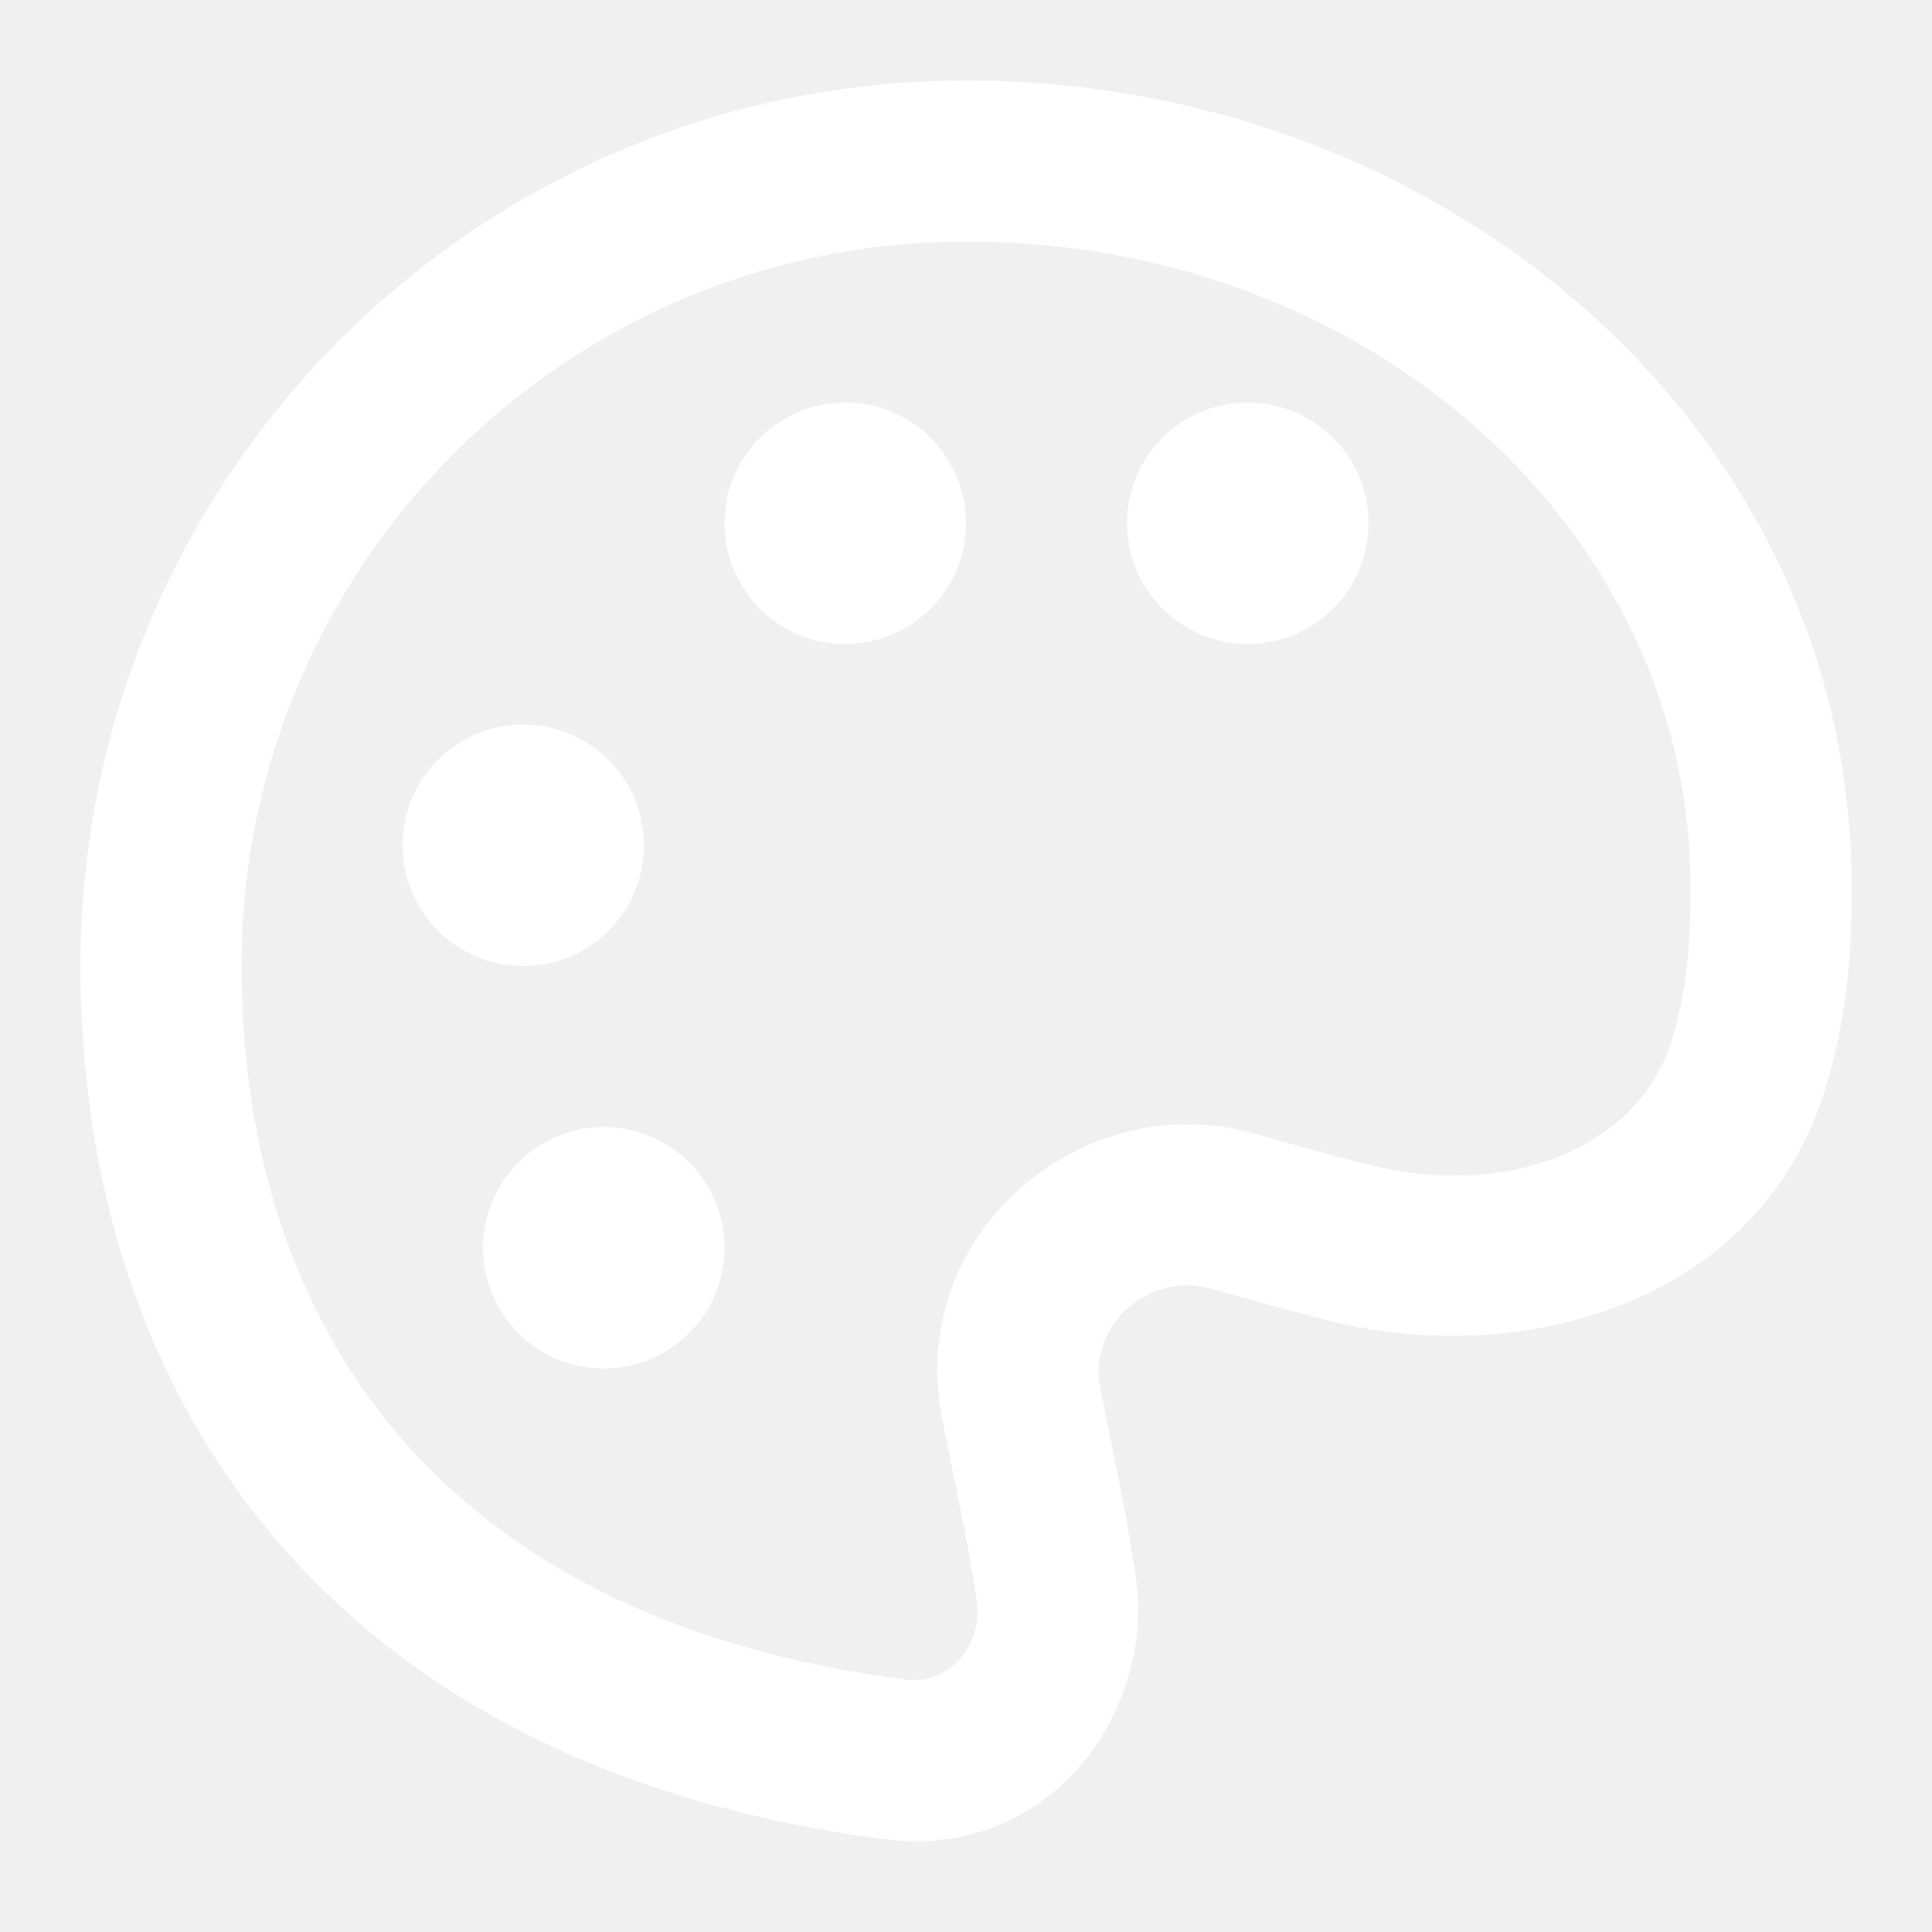
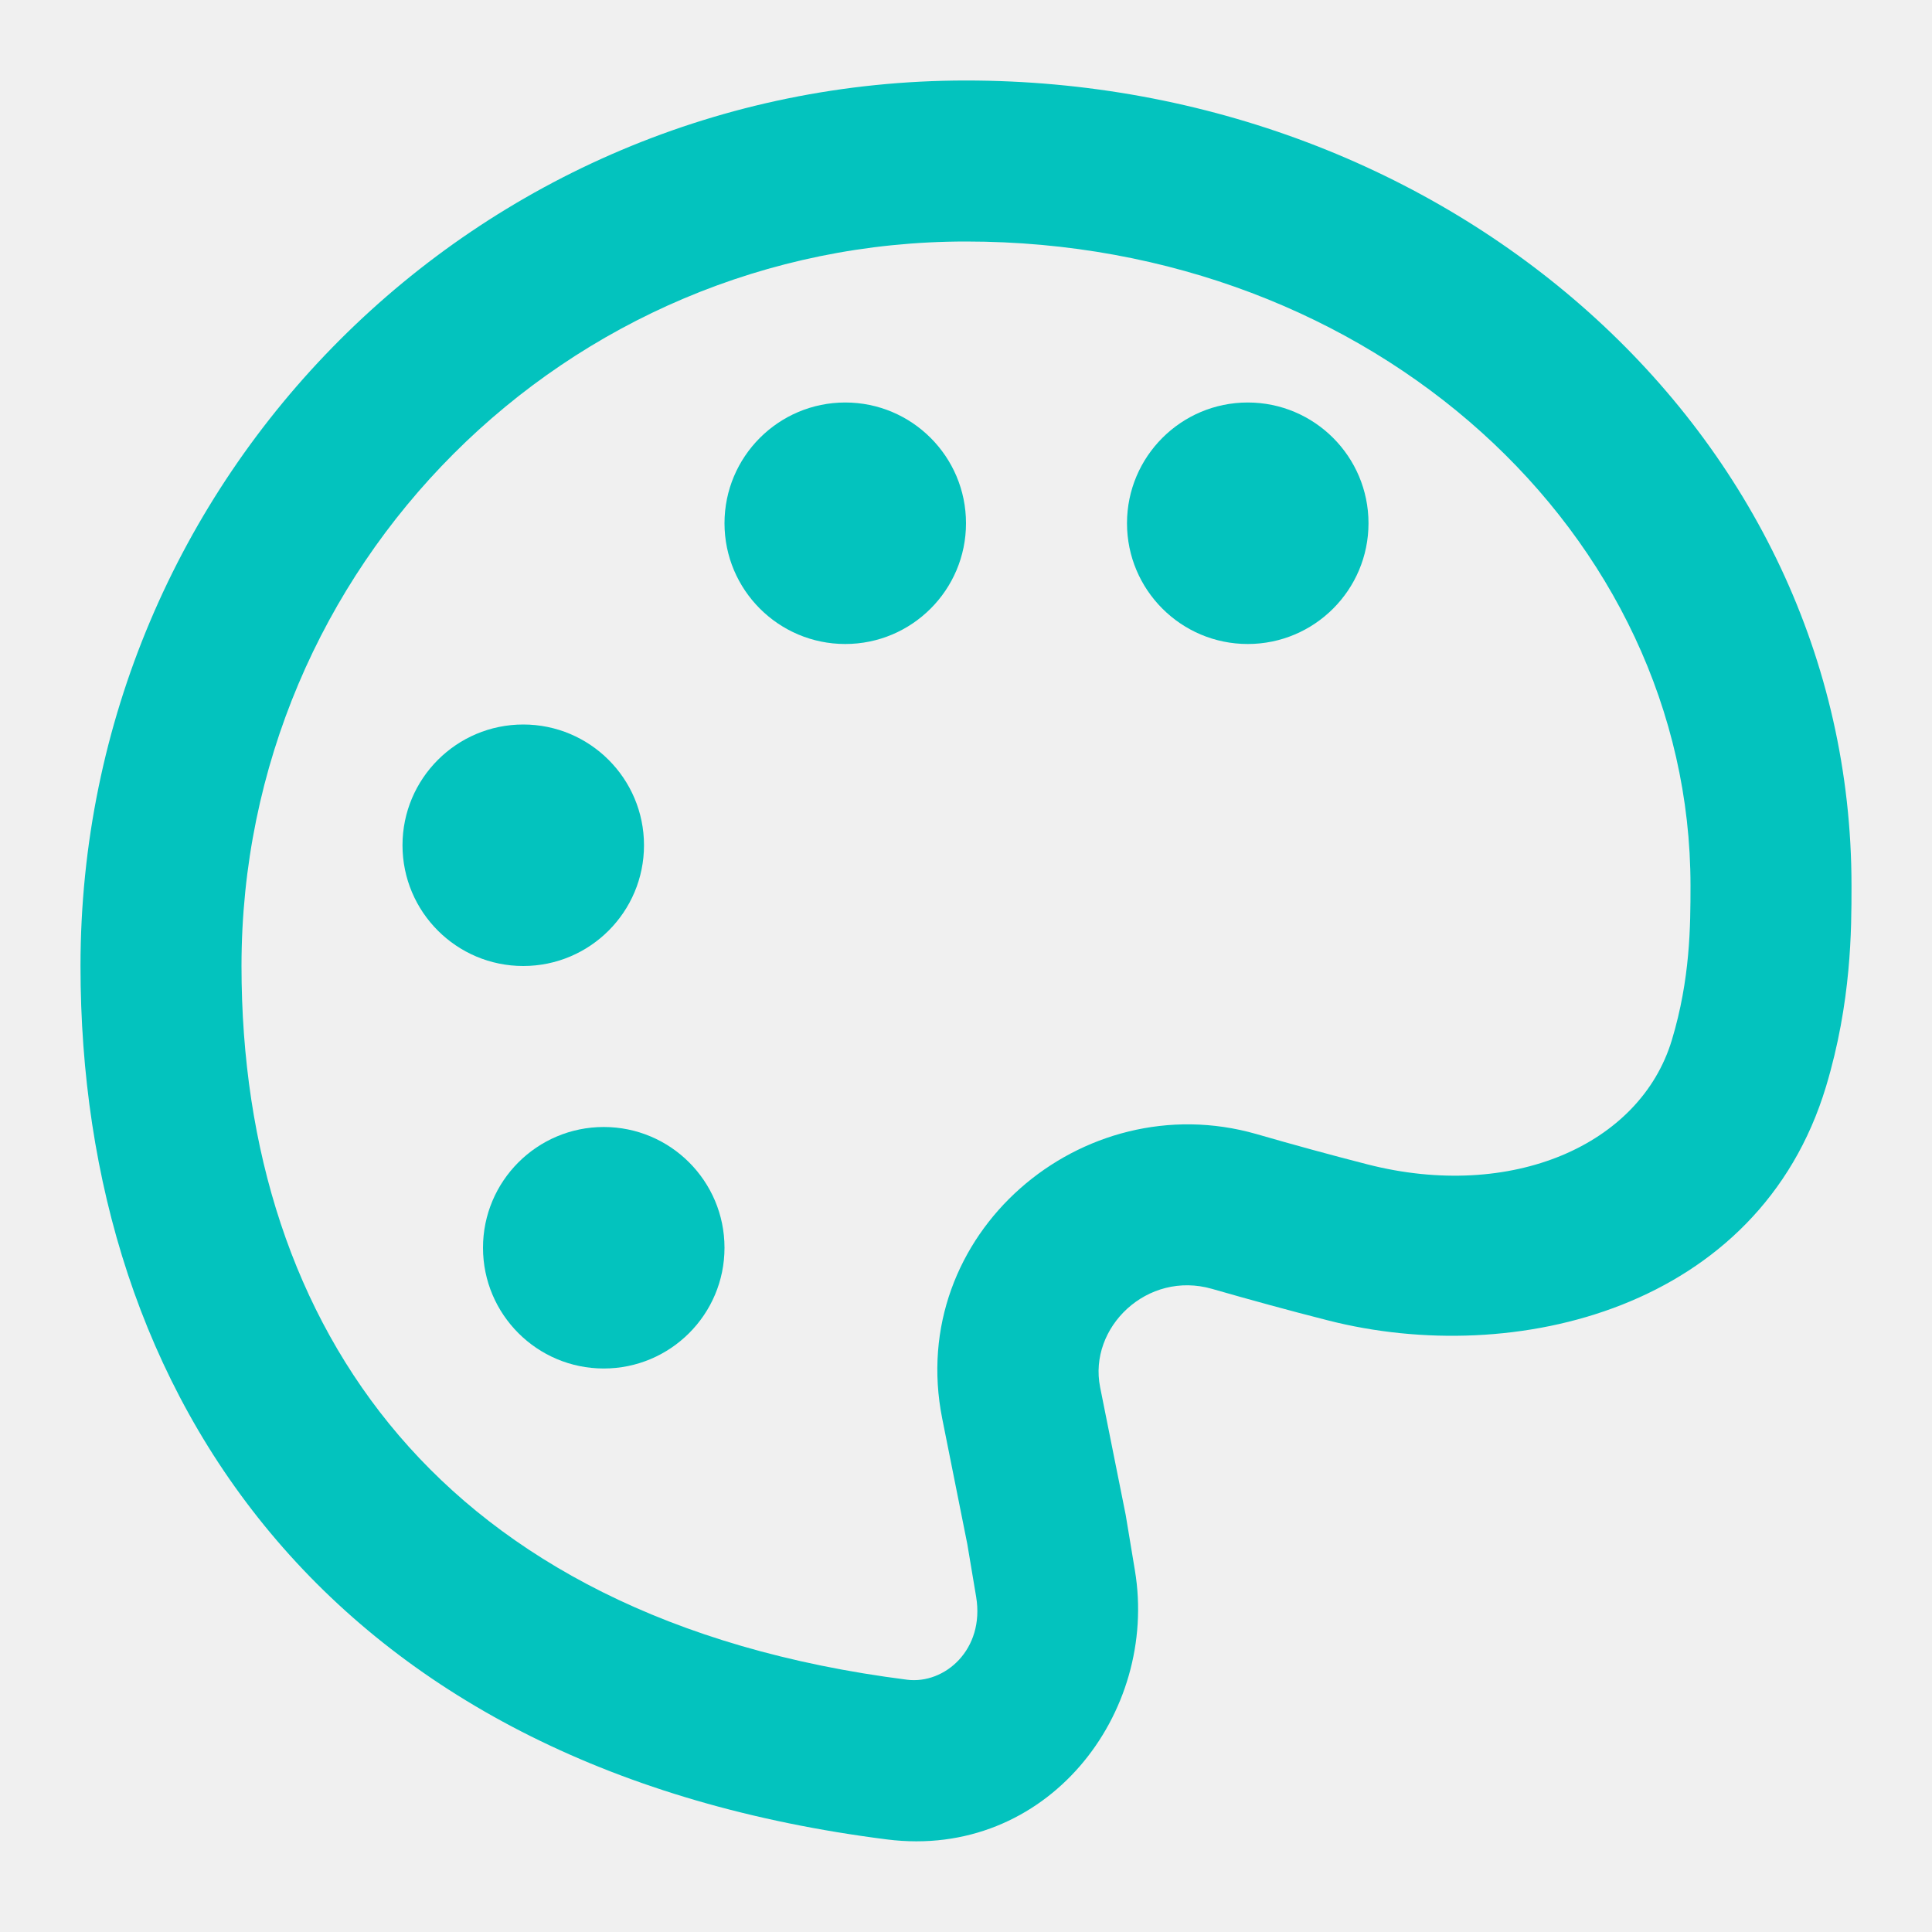
<svg xmlns="http://www.w3.org/2000/svg" width="800px" height="800px" viewBox="0 0 24 24" fill="none">
-   <g id="SVGRepo_bgCarrier" stroke-width="0" />
-   <g id="SVGRepo_tracerCarrier" stroke-linecap="round" stroke-linejoin="round" />
-   <g id="SVGRepo_iconCarrier">
-     <path d="M8 10.5C8 11.328 7.328 12 6.5 12C5.672 12 5 11.328 5 10.5C5 9.672 5.672 9 6.5 9C7.328 9 8 9.672 8 10.5Z" fill="#ffffff" />
-     <path d="M10.5 8C11.328 8 12 7.328 12 6.5C12 5.672 11.328 5 10.5 5C9.672 5 9 5.672 9 6.5C9 7.328 9.672 8 10.5 8Z" fill="#ffffff" />
-     <path d="M17 6.5C17 7.328 16.328 8 15.5 8C14.672 8 14 7.328 14 6.5C14 5.672 14.672 5 15.5 5C16.328 5 17 5.672 17 6.5Z" fill="#ffffff" />
-     <path d="M7.5 17C8.328 17 9 16.328 9 15.5C9 14.672 8.328 14 7.5 14C6.672 14 6 14.672 6 15.5C6 16.328 6.672 17 7.5 17Z" fill="#ffffff" />
-     <path fill-rule="evenodd" clip-rule="evenodd" d="M1 12C1 5.925 5.925 1 12 1C17.971 1 23 5.349 23 11V11.015C23 11.543 23 12.446 22.683 13.499C21.85 16.258 18.82 16.996 16.495 16.402C16.011 16.279 15.524 16.145 15.057 16.011C14.251 15.779 13.518 16.49 13.666 17.232L13.984 18.82L14.098 19.507C14.395 21.289 13.002 23.102 11.017 22.85C7.65 22.423 5.12 21.101 3.436 19.133C1.757 17.171 1 14.661 1 12ZM12 3C7.029 3 3 7.029 3 12C3 14.285 3.647 16.303 4.956 17.833C6.259 19.356 8.3 20.489 11.268 20.866C11.735 20.925 12.235 20.491 12.126 19.836L12.016 19.18L11.705 17.624C11.247 15.332 13.442 13.466 15.609 14.088C16.062 14.219 16.529 14.347 16.99 14.465C18.776 14.921 20.374 14.225 20.768 12.921C20.997 12.161 21 11.506 21 11C21 6.651 17.075 3 12 3Z" fill="#ffffff" />
-   </g>
+   <path d="M8 10.5C8 11.328 7.328 12 6.5 12C5.672 12 5 11.328 5 10.5C5 9.672 5.672 9 6.5 9C7.328 9 8 9.672 8 10.5Z" fill="#03c3be" />
+   <path d="M10.5 8C11.328 8 12 7.328 12 6.5C12 5.672 11.328 5 10.5 5C9.672 5 9 5.672 9 6.5C9 7.328 9.672 8 10.5 8Z" fill="#03c3be" />
+   <path d="M17 6.5C17 7.328 16.328 8 15.5 8C14.672 8 14 7.328 14 6.5C14 5.672 14.672 5 15.5 5C16.328 5 17 5.672 17 6.5Z" fill="#03c3be" />
+   <path d="M7.5 17C8.328 17 9 16.328 9 15.5C9 14.672 8.328 14 7.5 14C6.672 14 6 14.672 6 15.5C6 16.328 6.672 17 7.5 17Z" fill="#03c3be" />
+   <path fill-rule="evenodd" clip-rule="evenodd" d="M1 12C1 5.925 5.925 1 12 1C17.971 1 23 5.349 23 11V11.015C23 11.543 23 12.446 22.683 13.499C21.85 16.258 18.82 16.996 16.495 16.402C16.011 16.279 15.524 16.145 15.057 16.011C14.251 15.779 13.518 16.49 13.666 17.232L13.984 18.82L14.098 19.507C14.395 21.289 13.002 23.102 11.017 22.85C7.65 22.423 5.12 21.101 3.436 19.133C1.757 17.171 1 14.661 1 12ZM12 3C7.029 3 3 7.029 3 12C3 14.285 3.647 16.303 4.956 17.833C6.259 19.356 8.3 20.489 11.268 20.866C11.735 20.925 12.235 20.491 12.126 19.836L12.016 19.18L11.705 17.624C11.247 15.332 13.442 13.466 15.609 14.088C16.062 14.219 16.529 14.347 16.99 14.465C18.776 14.921 20.374 14.225 20.768 12.921C20.997 12.161 21 11.506 21 11C21 6.651 17.075 3 12 3Z" fill="#03c3be" />
</svg>
